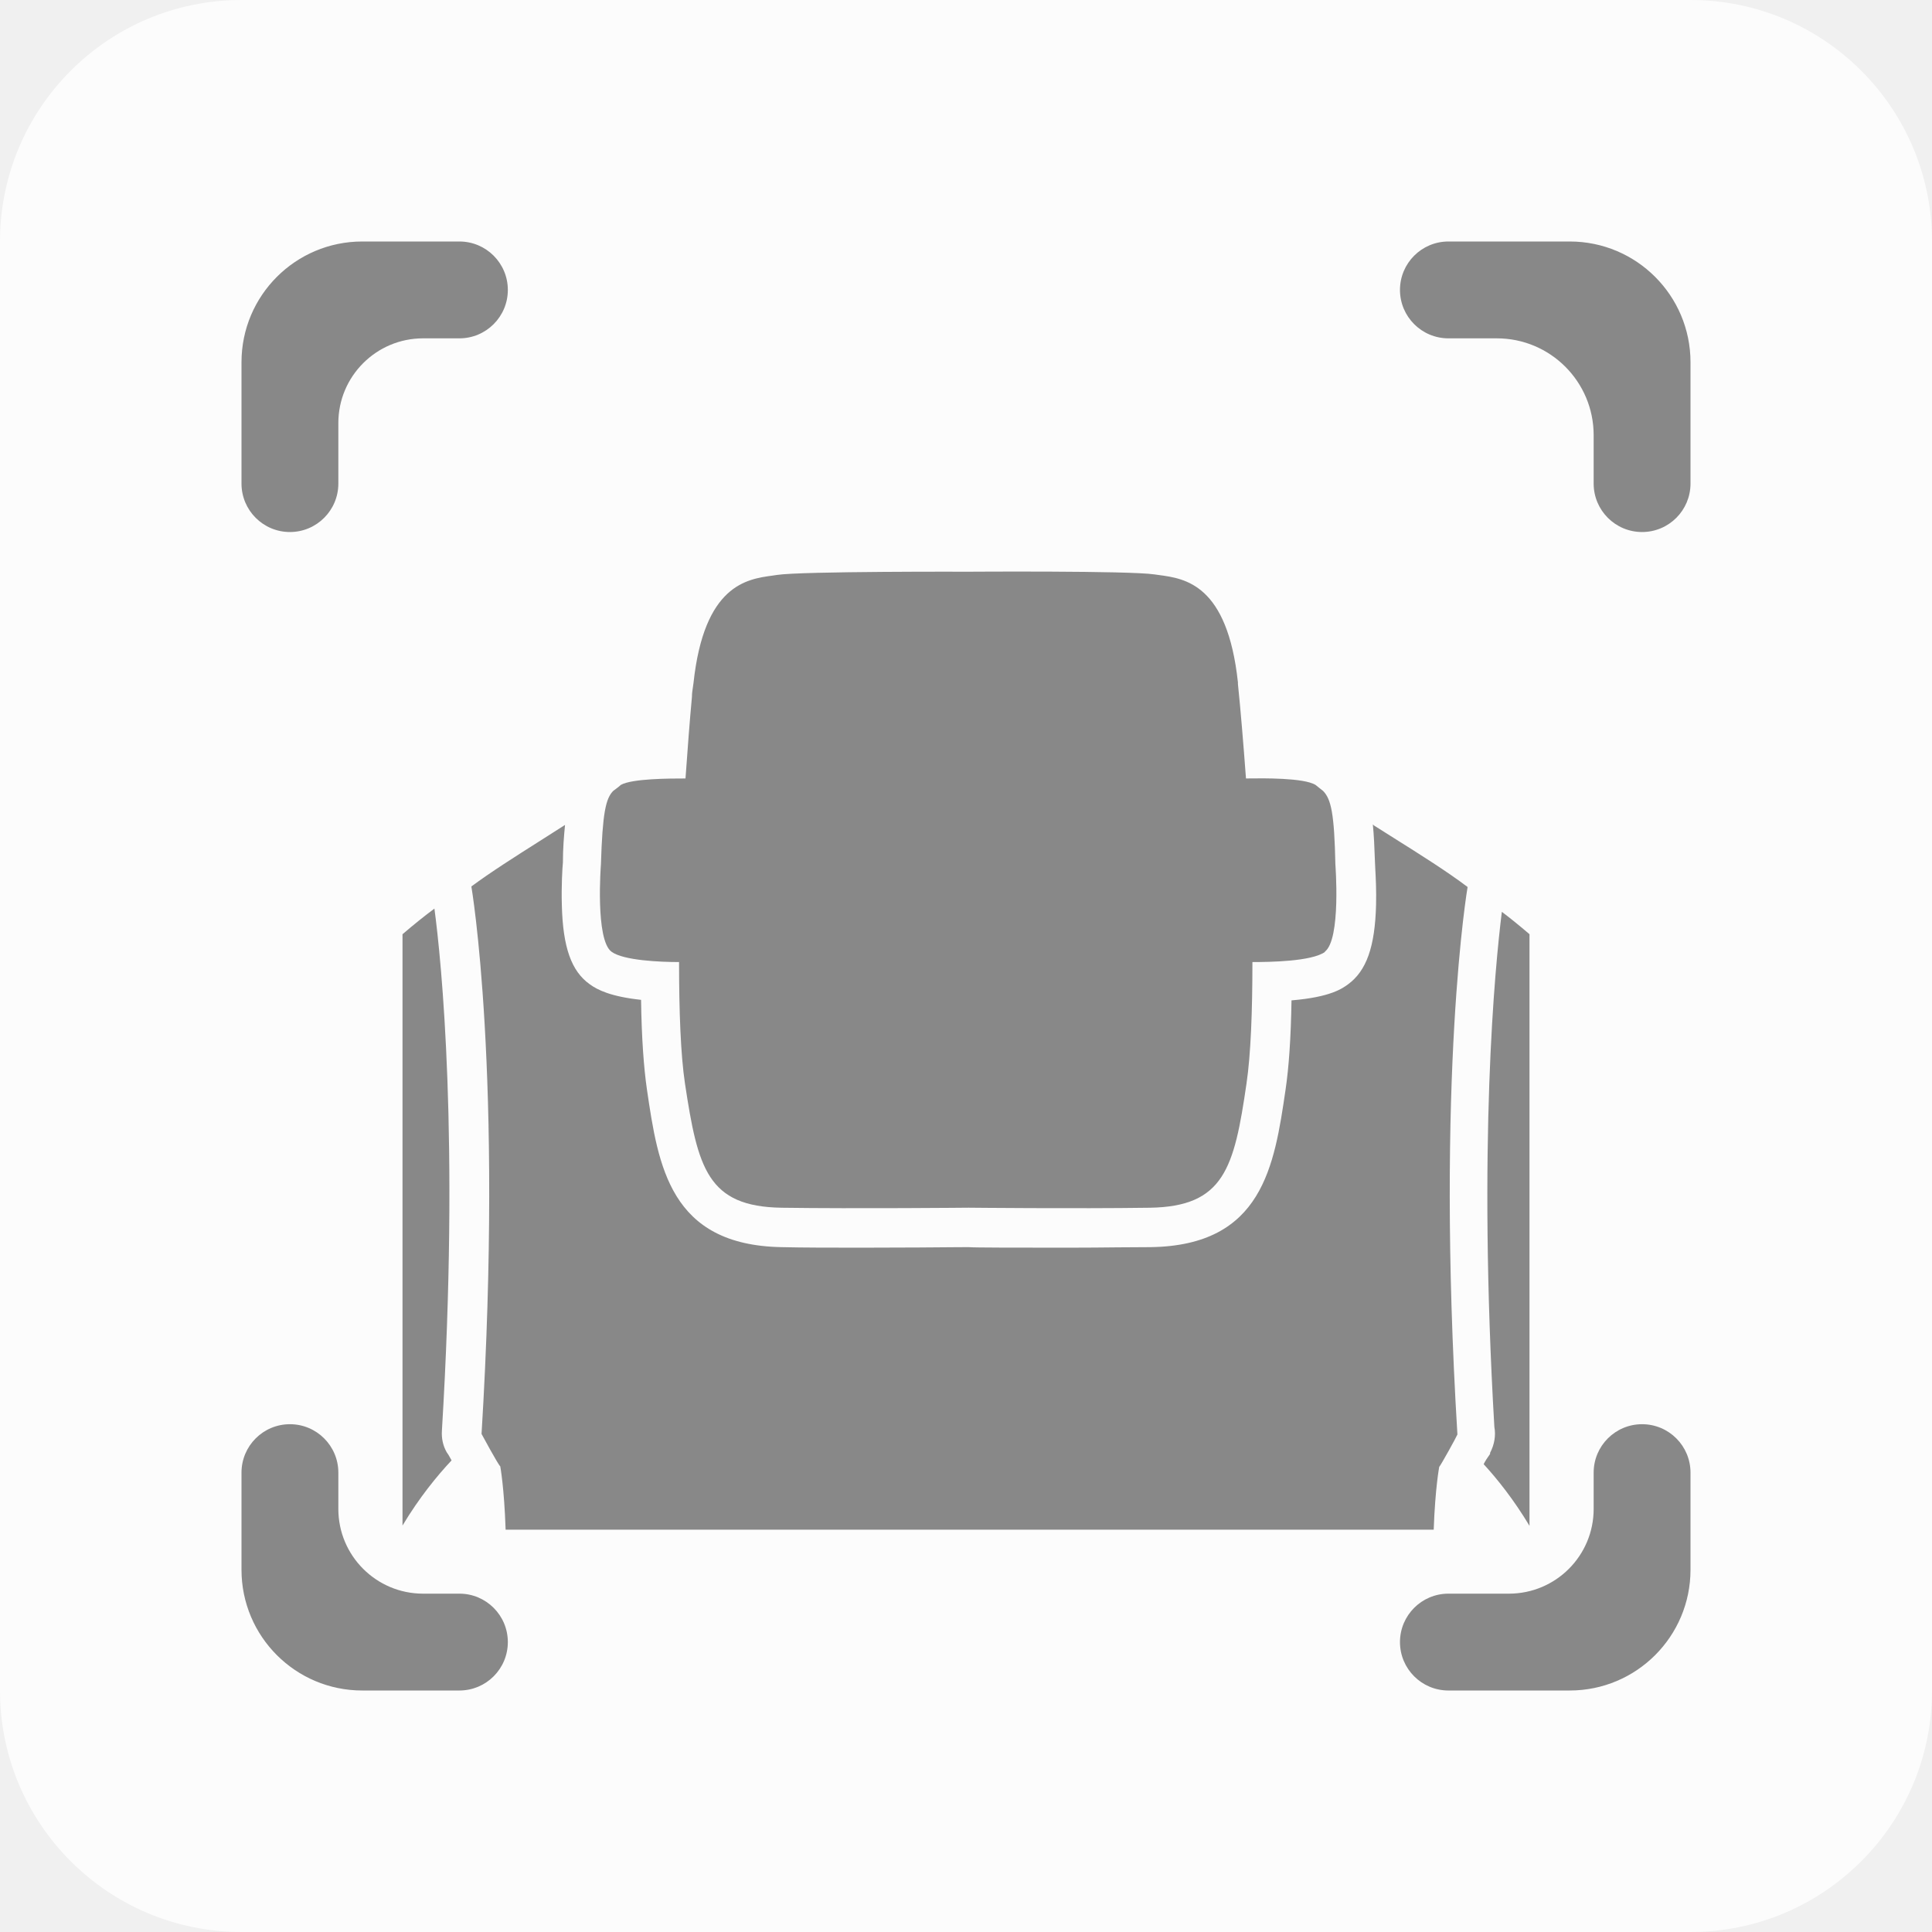
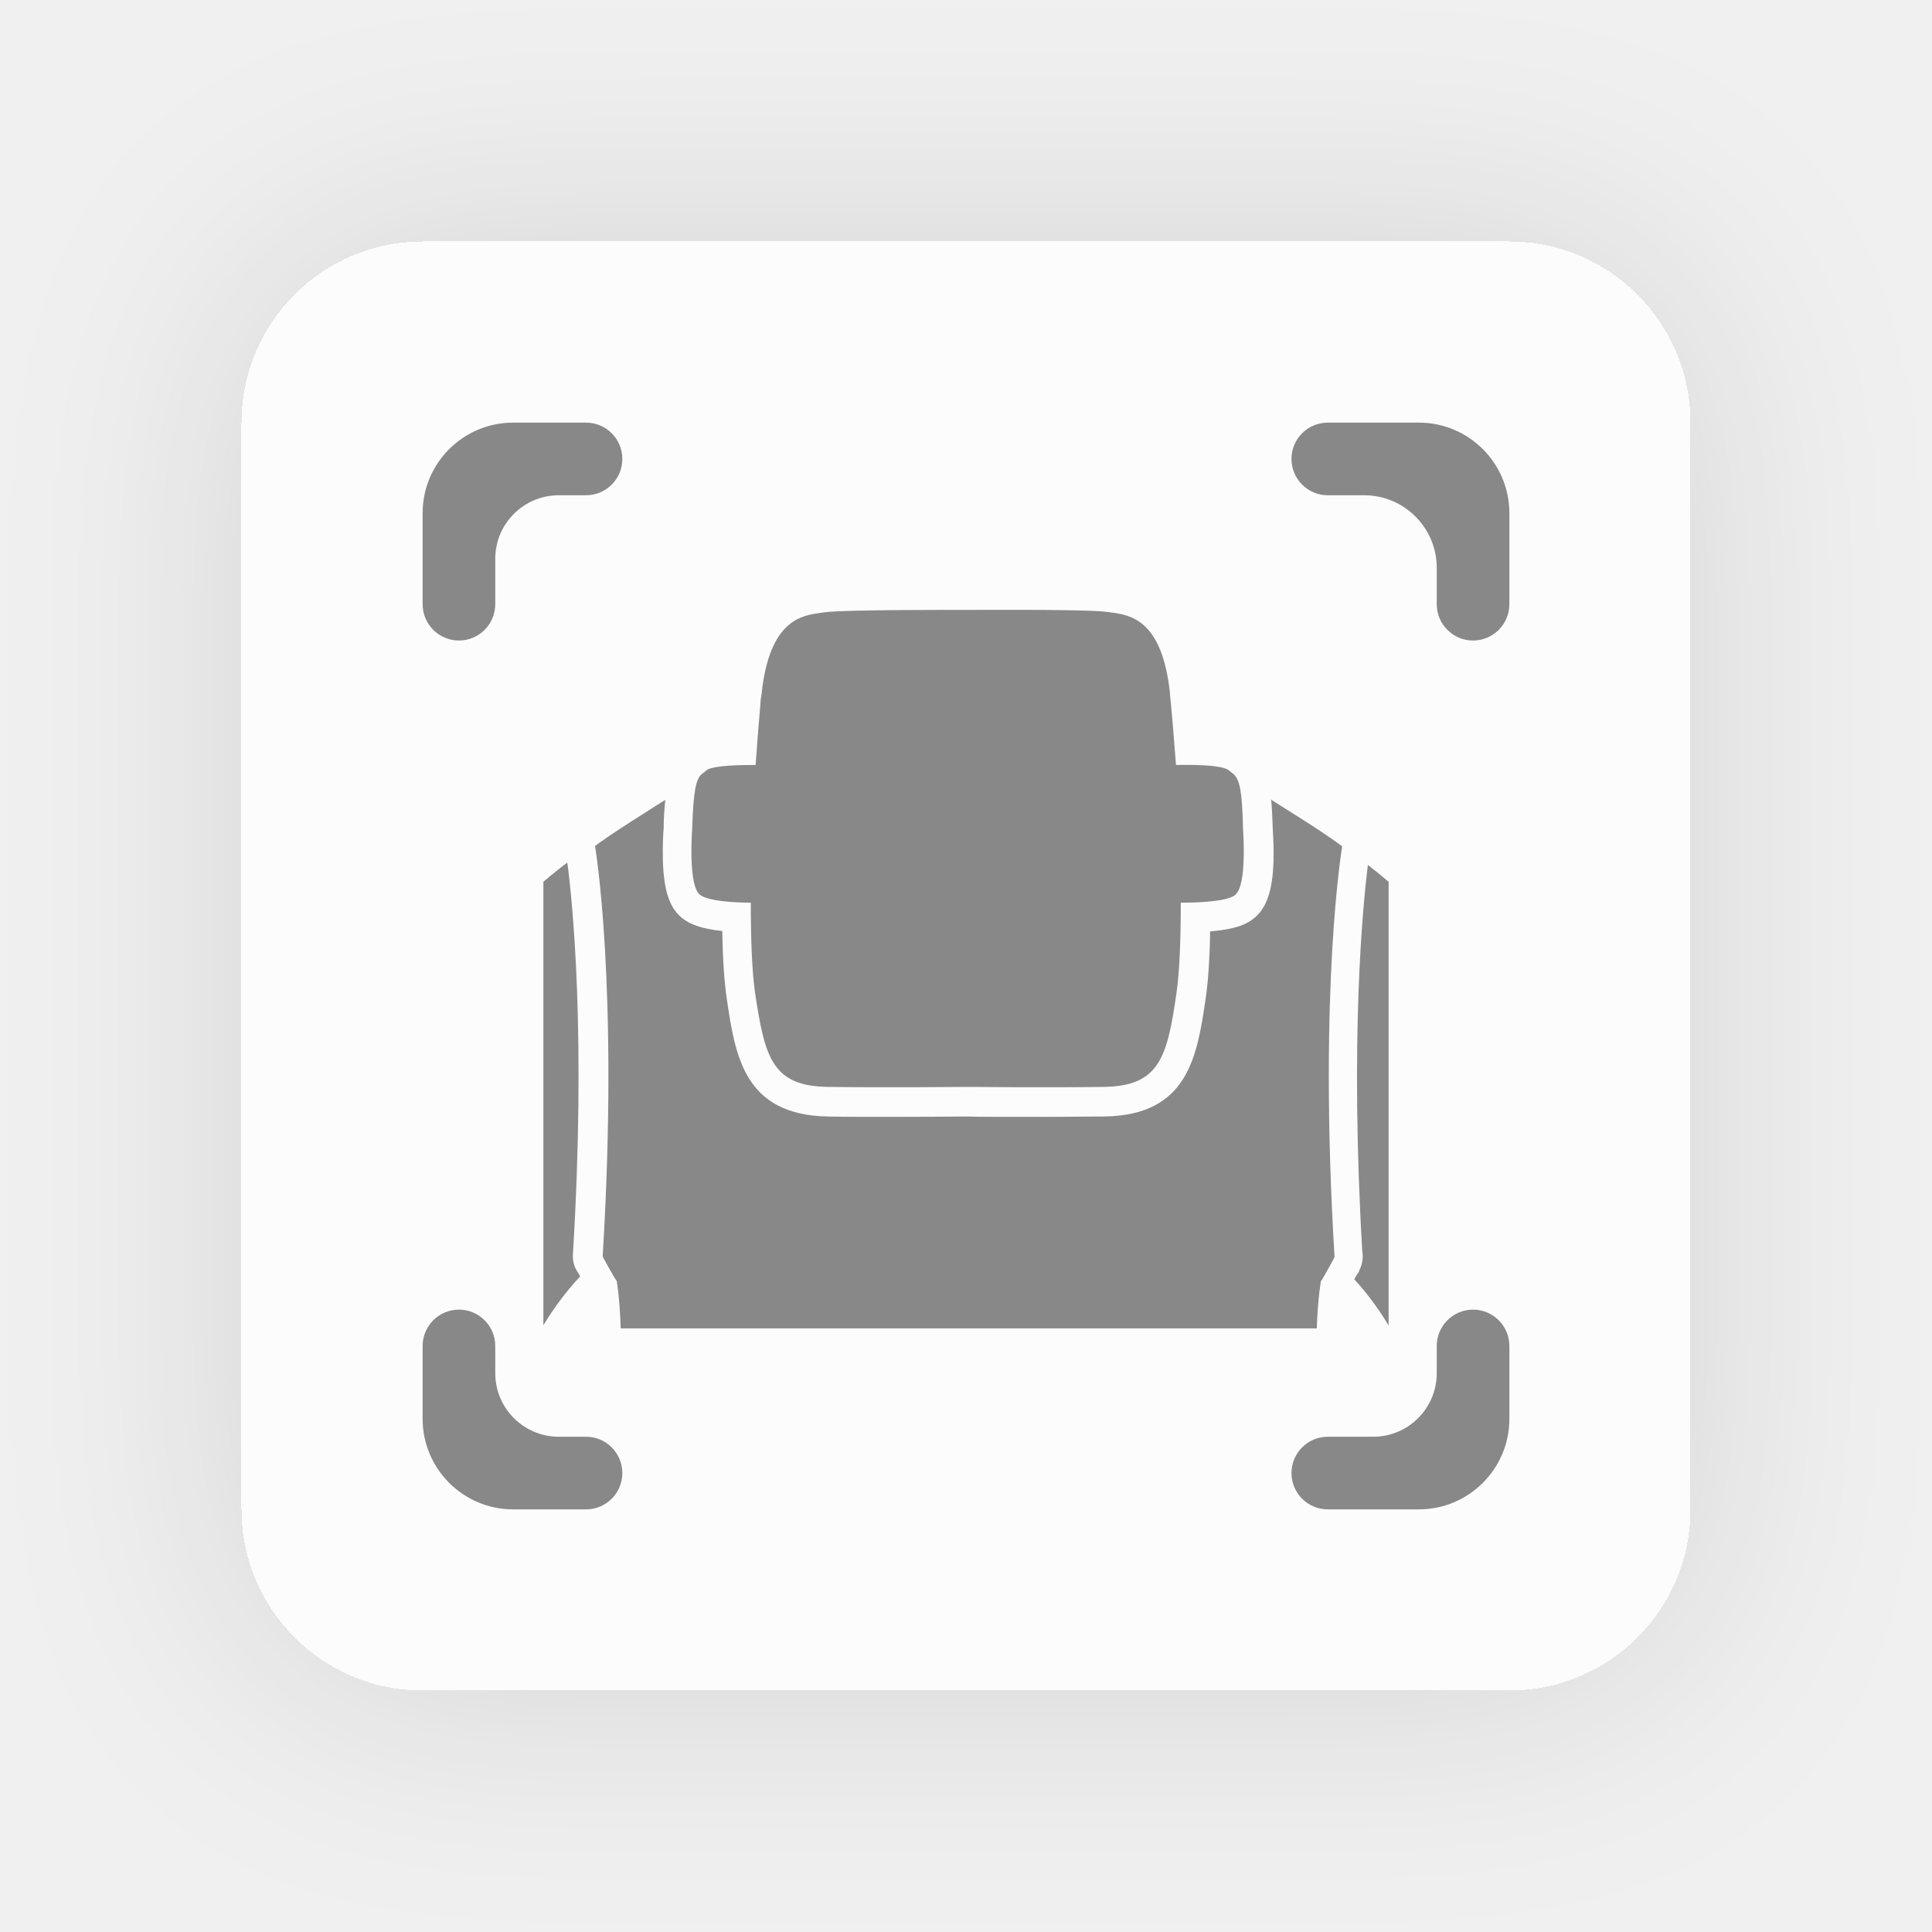
- <svg xmlns="http://www.w3.org/2000/svg" width="48" height="48" viewBox="0 0 48 48" fill="none">
-   <g clip-path="url(#clip0_1304_23243)">
-     <path d="M42 0H6C2.686 0 0 2.686 0 6V42C0 45.314 2.686 48 6 48H42C45.314 48 48 45.314 48 42V6C48 2.686 45.314 0 42 0Z" fill="white" fill-opacity="0.8" />
-     <path d="M34.782 40.797C34.782 40.133 35.321 39.594 35.985 39.594H37.489C38.652 39.594 39.594 38.652 39.594 37.489V36.587C39.594 35.922 40.133 35.384 40.797 35.384C41.462 35.384 42 35.922 42 36.587V39C42 40.657 40.657 42 39 42H35.985C35.321 42 34.782 41.462 34.782 40.797Z" fill="#888888" />
-     <path d="M7.203 35.384C7.867 35.384 8.406 35.922 8.406 36.587V37.489C8.406 38.652 9.349 39.594 10.511 39.594H11.414C12.078 39.594 12.617 40.133 12.617 40.797C12.617 41.462 12.078 42 11.414 42H9C7.343 42 6 40.657 6 39V36.587C6 35.922 6.539 35.384 7.203 35.384Z" fill="#888888" />
-     <path d="M12.617 7.203C12.617 7.867 12.078 8.406 11.414 8.406H10.511C9.349 8.406 8.406 9.349 8.406 10.511V12.015C8.406 12.679 7.867 13.218 7.203 13.218C6.539 13.218 6 12.679 6 12.015V9C6 7.343 7.343 6 9 6H11.414C12.078 6 12.617 6.539 12.617 7.203Z" fill="#888888" />
-     <path d="M34.782 7.203C34.782 7.867 35.321 8.406 35.985 8.406H37.188C38.517 8.406 39.594 9.483 39.594 10.812V12.015C39.594 12.679 40.133 13.218 40.797 13.218C41.462 13.218 42 12.679 42 12.015V9C42 7.343 40.657 6 39 6H35.985C35.321 6 34.782 6.539 34.782 7.203Z" fill="#888888" />
-     <path d="M10 37.902V23.211C10.281 22.97 10.546 22.757 10.793 22.574C10.966 23.862 11.418 28.288 10.979 35.545C10.966 35.733 11.006 35.921 11.099 36.082C11.134 36.127 11.158 36.172 11.182 36.216C11.194 36.239 11.206 36.261 11.219 36.283C10.864 36.661 10.422 37.199 10 37.902Z" fill="#888888" />
-     <path d="M35.62 38.004H12.562C12.527 36.954 12.429 36.431 12.429 36.431C12.376 36.39 11.964 35.626 11.964 35.626C12.509 26.665 11.711 22.024 11.711 22.024C12.191 21.668 12.787 21.29 13.393 20.906C13.608 20.77 13.825 20.632 14.038 20.495C14.012 20.763 13.985 21.072 13.985 21.434C13.972 21.555 13.945 22.011 13.959 22.494C13.985 23.54 14.198 24.13 14.65 24.452C14.85 24.599 15.182 24.76 15.927 24.841C15.94 25.767 15.993 26.518 16.073 27.068C16.353 28.972 16.645 30.931 19.412 30.985C19.957 30.998 20.648 30.998 21.447 30.998C22.434 30.998 23.353 30.99 23.798 30.986C23.94 30.985 24.034 30.985 24.067 30.985C24.186 30.998 25.33 30.998 26.58 30.998C27.008 30.998 27.404 30.994 27.765 30.99H27.767C28.066 30.987 28.341 30.985 28.589 30.985C31.368 30.944 31.661 28.972 31.94 27.068C32.02 26.531 32.073 25.78 32.087 24.854C33.057 24.774 33.35 24.559 33.496 24.452C33.949 24.117 34.161 23.526 34.188 22.48C34.197 22.126 34.18 21.8 34.169 21.598C34.164 21.516 34.161 21.455 34.161 21.42C34.148 21.058 34.135 20.75 34.108 20.481L34.135 20.508C34.298 20.611 34.462 20.715 34.626 20.818C35.292 21.236 35.95 21.65 36.462 22.037C36.462 22.037 35.664 26.679 36.209 35.639C36.183 35.706 35.797 36.404 35.757 36.444C35.757 36.444 35.657 36.965 35.62 38.004Z" fill="#888888" />
-     <path d="M38 37.909C37.61 37.259 37.203 36.749 36.861 36.377C36.901 36.296 36.954 36.216 37.021 36.122V36.095C37.127 35.894 37.167 35.666 37.127 35.451C36.715 28.395 37.141 24.036 37.313 22.654C37.53 22.818 37.759 23.004 38 23.21V37.909Z" fill="#888888" />
-     <path d="M31.116 23.902C31.541 23.902 32.592 23.889 32.924 23.647H32.911C33.323 23.352 33.177 21.474 33.177 21.474C33.151 20.213 33.071 19.851 32.871 19.65C32.838 19.623 32.808 19.599 32.778 19.576C32.748 19.553 32.718 19.529 32.685 19.502C32.397 19.321 31.364 19.336 31.037 19.34C31 19.341 30.973 19.341 30.956 19.341C30.89 18.456 30.823 17.638 30.756 16.994V16.954C30.494 14.515 29.44 14.373 28.796 14.287C28.756 14.281 28.718 14.276 28.682 14.271C28.057 14.177 24.067 14.204 24.067 14.204C24.067 14.204 19.917 14.19 19.305 14.284C19.269 14.29 19.23 14.295 19.19 14.301C18.555 14.387 17.493 14.533 17.23 16.967C17.227 16.999 17.221 17.032 17.216 17.066C17.204 17.146 17.191 17.231 17.191 17.316C17.137 17.893 17.084 18.59 17.031 19.341C16.659 19.341 15.701 19.341 15.422 19.502C15.388 19.536 15.349 19.565 15.308 19.595C15.284 19.612 15.26 19.63 15.235 19.65C15.049 19.838 14.969 20.2 14.93 21.474C14.93 21.474 14.783 23.352 15.195 23.647C15.488 23.862 16.392 23.902 16.871 23.902C16.871 25.123 16.911 26.209 17.018 26.92C17.337 29.026 17.576 29.979 19.425 30.006C21.274 30.032 24.067 30.005 24.067 30.005C24.067 30.005 26.713 30.032 28.562 30.006C30.411 29.979 30.663 29.026 30.969 26.92C31.076 26.196 31.116 25.123 31.116 23.902Z" fill="#888888" />
+ <svg xmlns="http://www.w3.org/2000/svg" width="64" height="64" viewBox="0 0 64 64" fill="none">
+   <g filter="url(#filter0_d_1300_19825)">
+     <rect x="8" y="8" width="48" height="48" rx="6" fill="white" fill-opacity="0.8" shape-rendering="crispEdges" />
+     <path d="M42.782 48.797C42.782 48.133 43.321 47.594 43.985 47.594H45.489C46.651 47.594 47.594 46.651 47.594 45.489V44.587C47.594 43.922 48.133 43.383 48.797 43.383C49.461 43.383 50 43.922 50 44.587V47C50 48.657 48.657 50 47 50H43.985C43.321 50 42.782 49.461 42.782 48.797Z" fill="#888888" />
+     <path d="M15.203 43.383C15.867 43.383 16.406 43.922 16.406 44.587V45.489C16.406 46.651 17.349 47.594 18.511 47.594H19.413C20.078 47.594 20.616 48.133 20.616 48.797C20.616 49.461 20.078 50 19.413 50H17C15.343 50 14 48.657 14 47V44.587C14 43.922 14.539 43.383 15.203 43.383Z" fill="#888888" />
+     <path d="M20.616 15.203C20.616 15.867 20.078 16.406 19.413 16.406H18.511C17.349 16.406 16.406 17.349 16.406 18.511V20.015C16.406 20.679 15.867 21.218 15.203 21.218C14.539 21.218 14 20.679 14 20.015V17C14 15.343 15.343 14 17 14H19.413C20.078 14 20.616 14.539 20.616 15.203Z" fill="#888888" />
+     <path d="M42.782 15.203C42.782 15.867 43.321 16.406 43.985 16.406H45.188C46.517 16.406 47.594 17.483 47.594 18.812V20.015C47.594 20.679 48.133 21.218 48.797 21.218C49.461 21.218 50 20.679 50 20.015V17C50 15.343 48.657 14 47 14H43.985C43.321 14 42.782 14.539 42.782 15.203Z" fill="#888888" />
+     <path d="M18 43.902V29.211C18.281 28.97 18.546 28.757 18.793 28.574C18.966 29.862 19.418 34.288 18.979 41.545C18.966 41.733 19.006 41.921 19.099 42.082C19.134 42.127 19.158 42.171 19.182 42.216C19.194 42.239 19.206 42.261 19.219 42.283C18.864 42.661 18.422 43.199 18 43.902Z" fill="#888888" />
+     <path d="M43.62 44.004H20.562C20.527 42.954 20.429 42.431 20.429 42.431C20.376 42.391 19.964 41.626 19.964 41.626C20.509 32.665 19.711 28.024 19.711 28.024C20.191 27.668 20.788 27.29 21.393 26.906C21.608 26.77 21.825 26.632 22.038 26.495C22.012 26.763 21.985 27.072 21.985 27.434C21.972 27.555 21.945 28.011 21.959 28.494C21.985 29.54 22.198 30.13 22.65 30.452C22.85 30.6 23.182 30.761 23.927 30.841C23.94 31.767 23.994 32.518 24.073 33.068C24.353 34.972 24.645 36.931 27.412 36.985C27.957 36.998 28.648 36.998 29.447 36.998C30.434 36.998 31.353 36.99 31.798 36.987C31.94 36.985 32.034 36.985 32.067 36.985C32.186 36.998 33.33 36.998 34.58 36.998C35.008 36.998 35.404 36.994 35.765 36.99L35.767 36.99C36.066 36.987 36.341 36.985 36.589 36.985C39.368 36.944 39.661 34.972 39.94 33.068C40.02 32.531 40.073 31.78 40.087 30.854C41.057 30.774 41.35 30.559 41.496 30.452C41.949 30.117 42.161 29.526 42.188 28.48C42.197 28.126 42.18 27.8 42.169 27.598C42.164 27.516 42.161 27.455 42.161 27.421C42.148 27.058 42.135 26.75 42.108 26.482L42.135 26.508C42.298 26.612 42.462 26.715 42.626 26.818C43.292 27.237 43.95 27.65 44.462 28.038C44.462 28.038 43.664 32.679 44.209 41.639C44.183 41.706 43.797 42.404 43.757 42.444C43.757 42.444 43.657 42.965 43.62 44.004Z" fill="#888888" />
+     <path d="M46 43.909C45.61 43.259 45.203 42.749 44.861 42.377C44.901 42.297 44.954 42.216 45.021 42.122V42.095C45.127 41.894 45.167 41.666 45.127 41.452C44.715 34.396 45.141 30.036 45.313 28.654C45.53 28.818 45.759 29.004 46 29.21V43.909Z" fill="#888888" />
+     <path d="M39.115 29.902C39.541 29.902 40.592 29.889 40.924 29.647H40.911C41.323 29.352 41.177 27.474 41.177 27.474C41.15 26.213 41.071 25.851 40.871 25.65C40.838 25.623 40.808 25.599 40.778 25.576C40.748 25.553 40.718 25.529 40.685 25.502C40.397 25.321 39.364 25.336 39.036 25.34C39 25.341 38.973 25.341 38.956 25.341C38.889 24.456 38.823 23.638 38.756 22.994V22.954C38.493 20.515 37.44 20.373 36.796 20.287C36.756 20.281 36.718 20.276 36.681 20.271C36.056 20.177 32.066 20.204 32.066 20.204C32.066 20.204 27.917 20.19 27.305 20.284C27.268 20.29 27.23 20.295 27.19 20.301C26.555 20.387 25.493 20.533 25.23 22.967C25.226 22.999 25.221 23.032 25.216 23.066C25.203 23.146 25.19 23.231 25.19 23.316C25.137 23.893 25.084 24.59 25.031 25.341C24.658 25.341 23.701 25.341 23.421 25.502C23.388 25.536 23.349 25.565 23.308 25.595C23.284 25.612 23.26 25.63 23.235 25.65C23.049 25.838 22.969 26.2 22.929 27.474C22.929 27.474 22.783 29.352 23.195 29.647C23.488 29.862 24.392 29.902 24.871 29.902C24.871 31.123 24.911 32.209 25.017 32.92C25.337 35.026 25.576 35.979 27.425 36.005C29.273 36.032 32.067 36.005 32.067 36.005C32.067 36.005 34.713 36.032 36.562 36.005C38.41 35.979 38.663 35.026 38.969 32.92C39.075 32.196 39.115 31.123 39.115 29.902Z" fill="#888888" />
  </g>
  <defs>
-     <clipPath id="clip0_1304_23243">
-       <rect width="48" height="48" fill="white" />
-     </clipPath>
+     <filter id="filter0_d_1300_19825" x="0" y="0" width="64" height="64" filterUnits="userSpaceOnUse" color-interpolation-filters="sRGB">
+       <feFlood flood-opacity="0" result="BackgroundImageFix" />
+       <feColorMatrix in="SourceAlpha" type="matrix" values="0 0 0 0 0 0 0 0 0 0 0 0 0 0 0 0 0 0 127 0" result="hardAlpha" />
+       <feOffset />
+       <feGaussianBlur stdDeviation="4" />
+       <feComposite in2="hardAlpha" operator="out" />
+       <feColorMatrix type="matrix" values="0 0 0 0 0 0 0 0 0 0 0 0 0 0 0 0 0 0 0.12 0" />
+       <feBlend mode="normal" in2="BackgroundImageFix" result="effect1_dropShadow_1300_19825" />
+       <feBlend mode="normal" in="SourceGraphic" in2="effect1_dropShadow_1300_19825" result="shape" />
+     </filter>
  </defs>
</svg>
